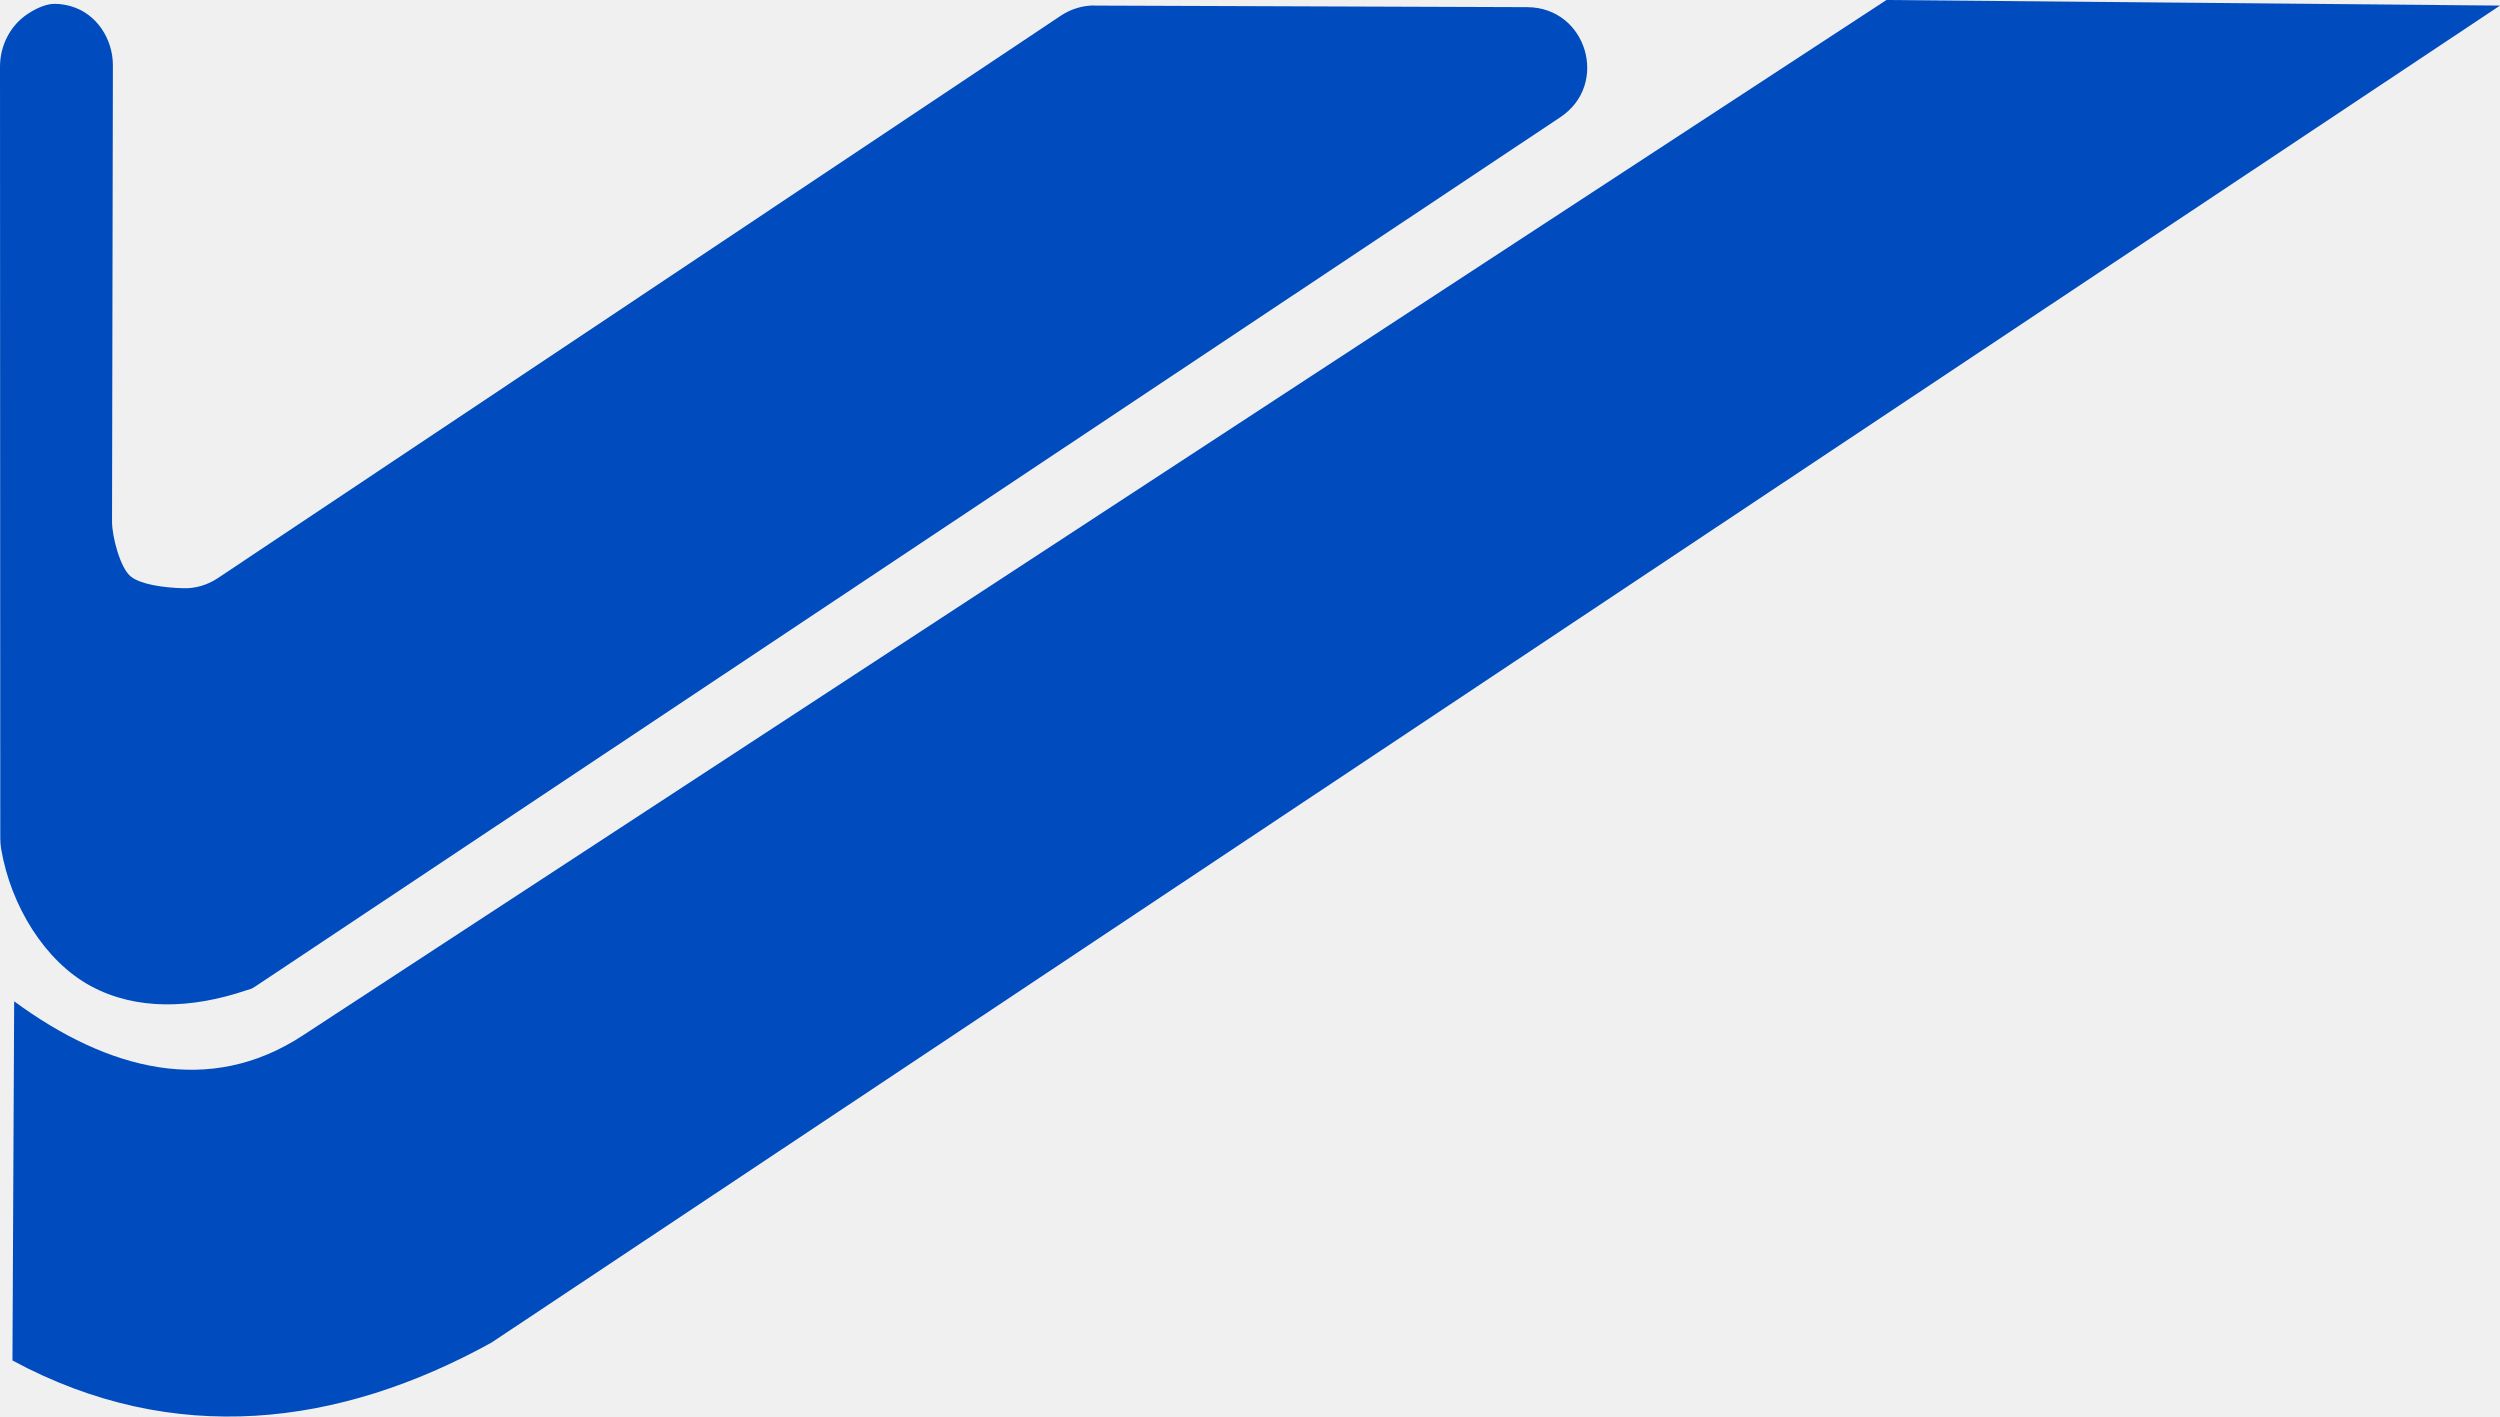
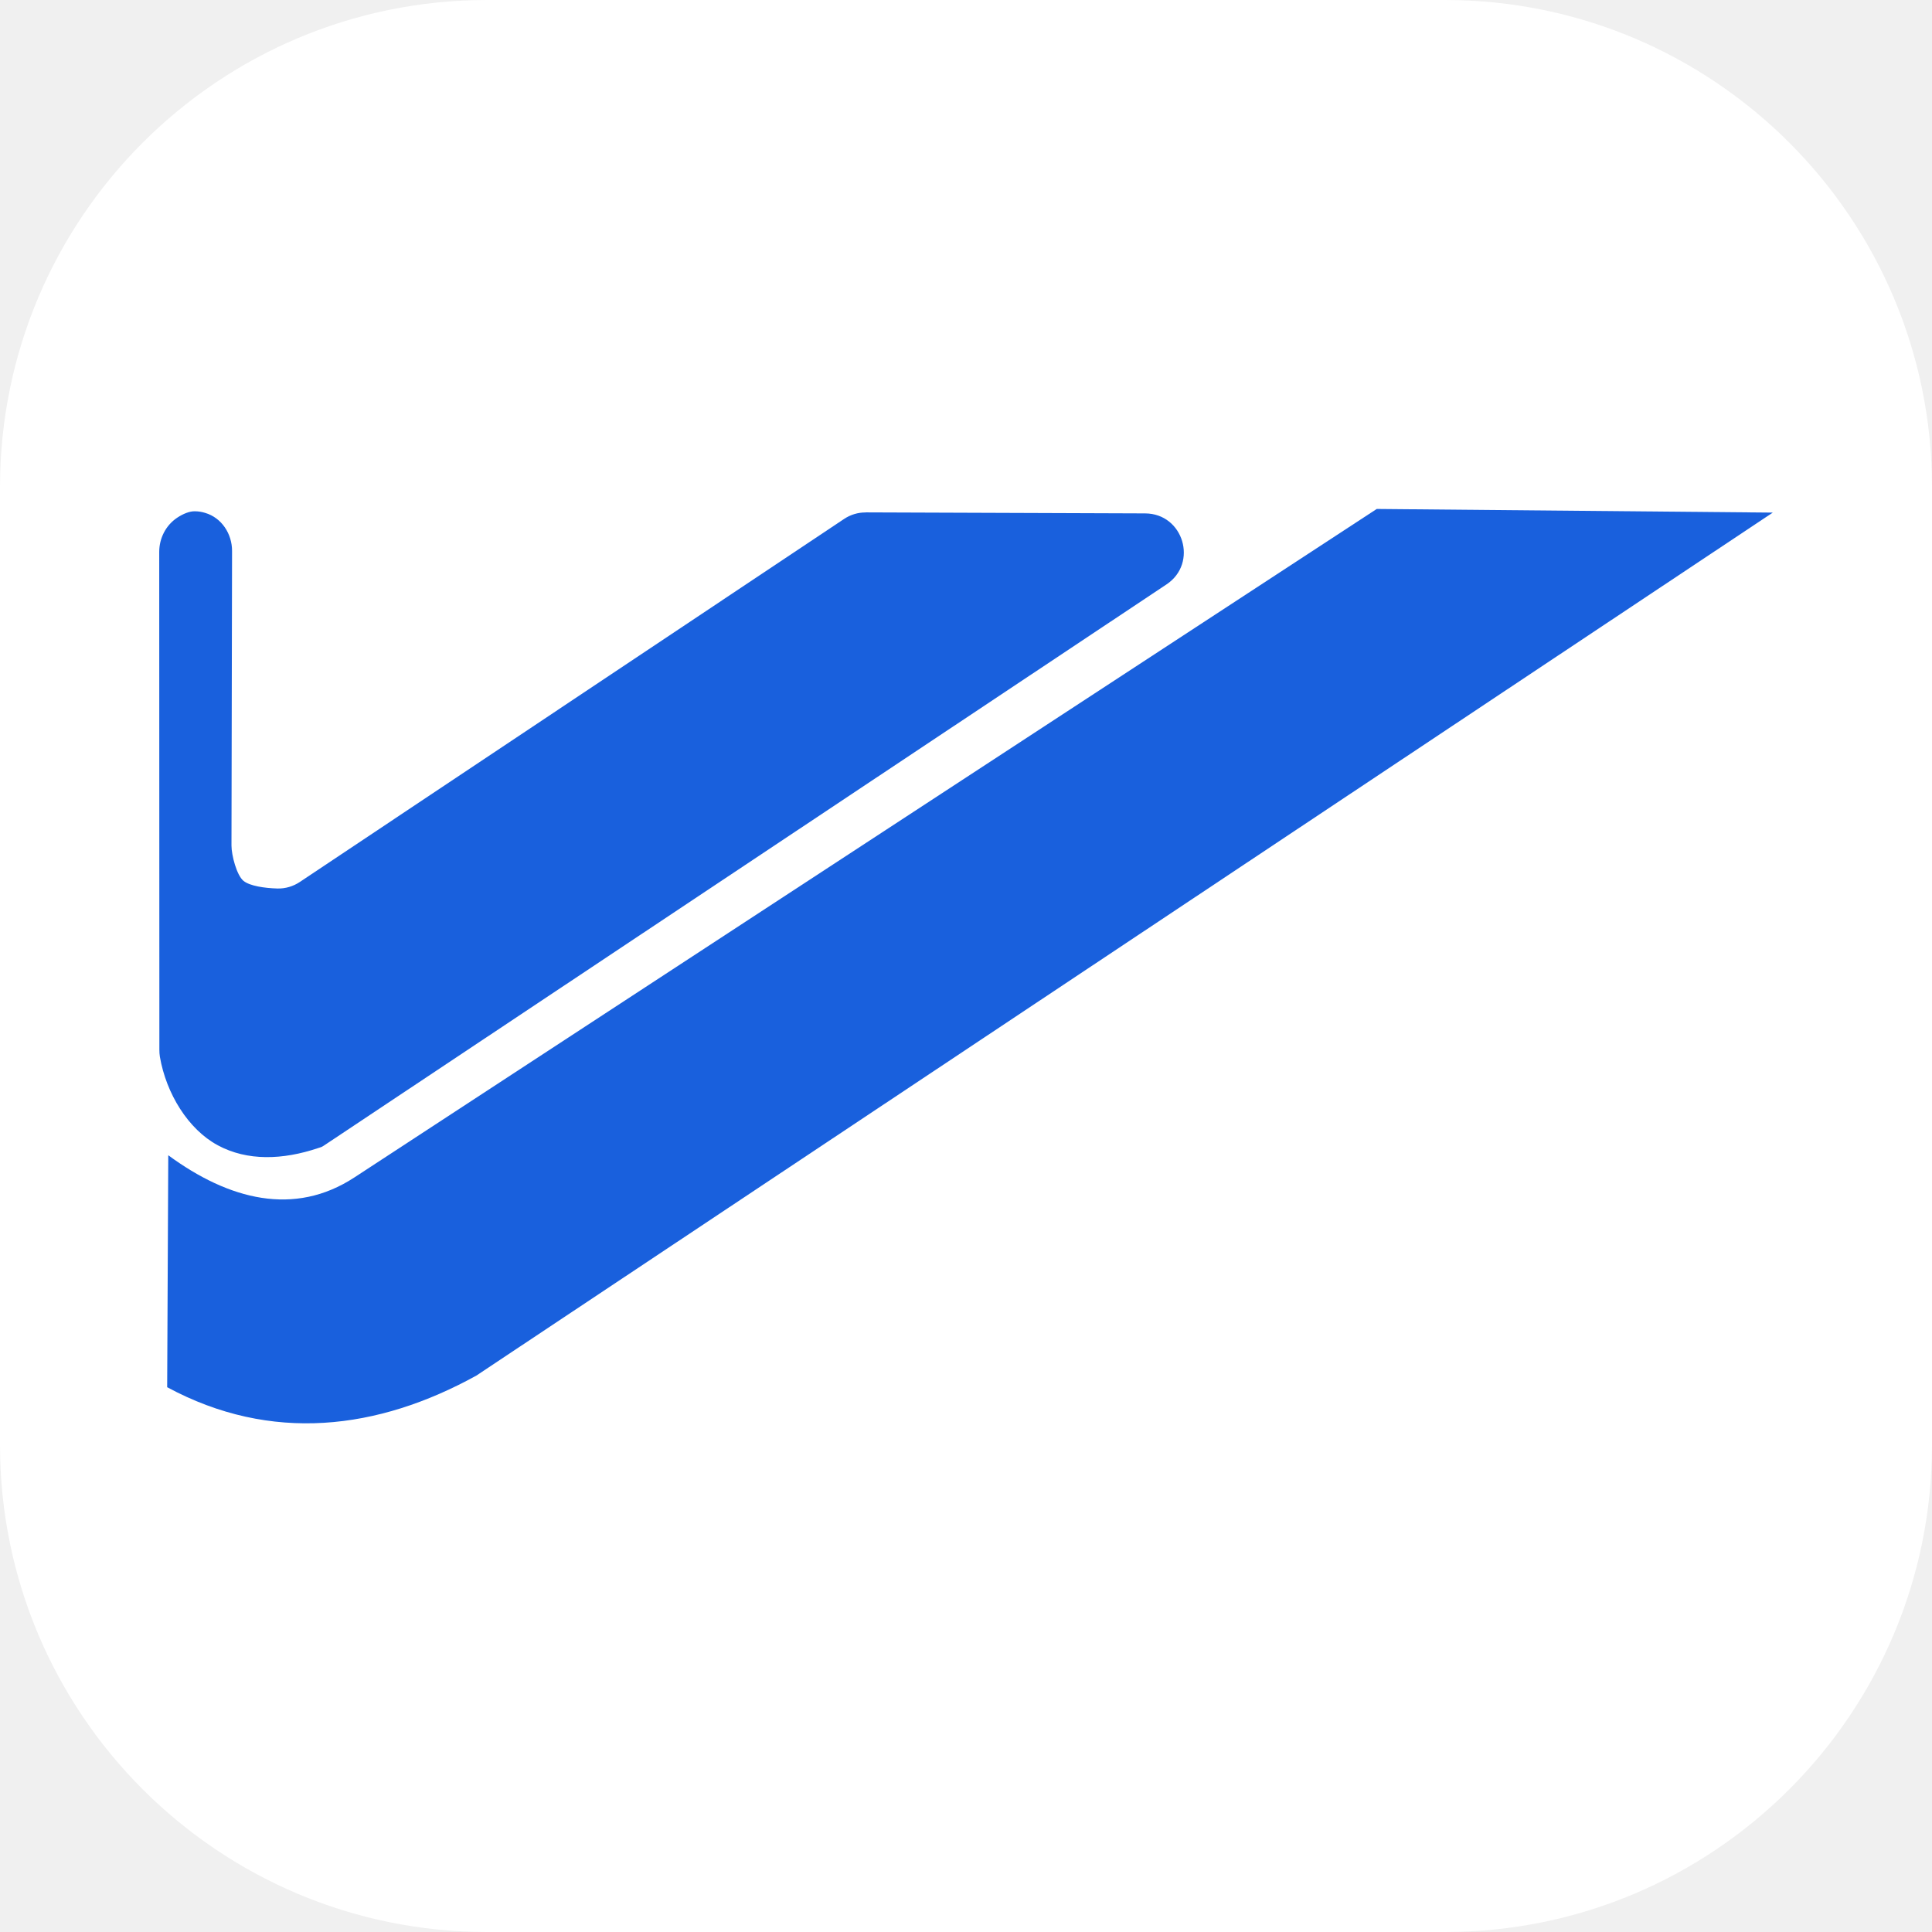
- <svg xmlns="http://www.w3.org/2000/svg" id="Camada_2" data-name="Camada 2" viewBox="0 0 174.72 99">
+ <svg xmlns="http://www.w3.org/2000/svg" id="Camada_2" data-name="Camada 2" viewBox="0 0 265 265">
  <defs>
    <style>
      .cls-1 {
-         fill: #004cbf;
+         fill: #1960dd;
+       }
+ 
+       .cls-2 {
+         fill: #fff;
      }
    </style>
  </defs>
  <g id="Camada_2-2" data-name="Camada 2">
    <g>
-       <path class="cls-1" d="M.87,95.08l.12-25.1c6.57,4.83,13.65,6.65,20.15,2.4L131.84,0l42.88.39L34.35,93.83c-10.64,5.88-22.21,7.34-33.48,1.25Z" />
-       <path class="cls-1" d="M76.49.39l30.25.11c4.15.02,5.76,5.39,2.31,7.69L17.83,68.95c-.29.19-.33.17-.64.27-3.81,1.28-7.65,1.42-10.85-.31S.76,63.32.08,59.33c-.04-.25-.06-.5-.06-.75L0,4.66C0,3.19.71,1.78,1.94.97c.66-.44,1.37-.72,1.92-.7.38,0,.76.07,1.11.17,1.78.52,2.92,2.27,2.92,4.13l-.06,31.89c0,1.04.57,3.24,1.31,3.83.68.55,2.25.78,3.66.82.86.03,1.71-.23,2.43-.71L74.15,1.09c.69-.46,1.51-.71,2.35-.71Z" />
+       <rect class="cls-2" x="0" width="265" height="265" rx="66.82" ry="66.82" />
+       <g>
+         <path class="cls-1" d="M22.93,190.25l.15-31.79c8.33,6.12,17.29,8.43,25.53,3.04l140.23-91.69,54.32.5-177.82,118.37c-13.48,7.44-28.13,9.3-42.42,1.59Z" />
+         <path class="cls-1" d="M118.74,70.28l38.33.14c5.25.02,7.3,6.83,2.93,9.74l-115.57,76.97c-.36.24-.42.22-.81.35-4.83,1.62-9.69,1.8-13.75-.39s-7.07-7.09-7.94-12.14c-.05-.31-.07-.63-.07-.95l-.02-68.3c0-1.87.9-3.64,2.45-4.68.84-.56,1.73-.91,2.44-.89.49,0,.96.08,1.41.22,2.26.66,3.7,2.88,3.69,5.23l-.08,40.4c0,1.32.72,4.1,1.66,4.85.86.69,2.85.99,4.64,1.04,1.09.03,2.17-.29,3.08-.9l74.65-49.79c.88-.59,1.91-.9,2.97-.89Z" />
+       </g>
    </g>
  </g>
</svg>
